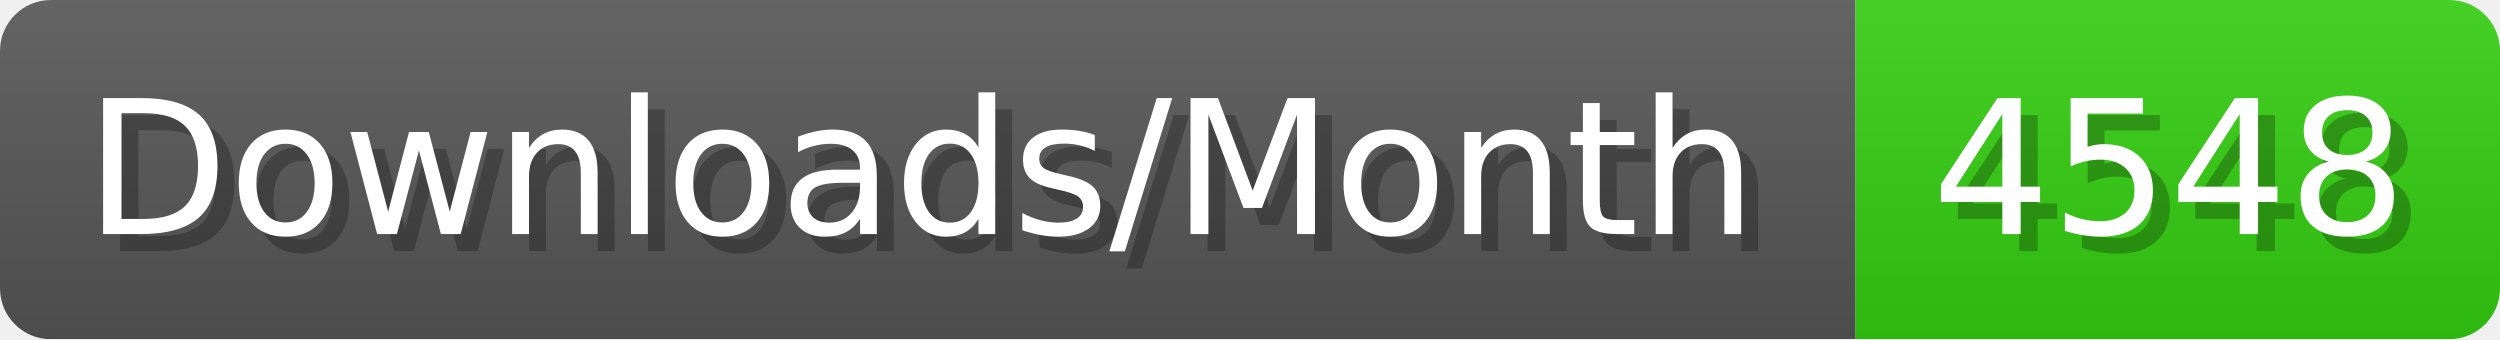
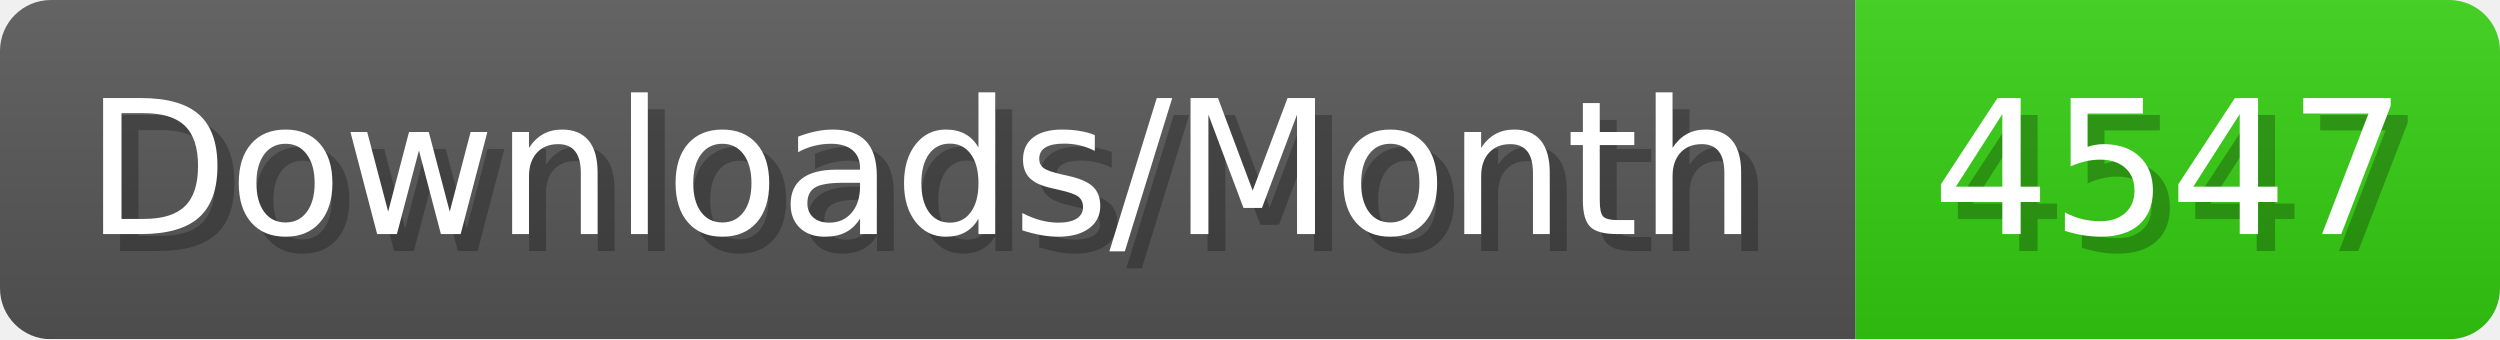
- <svg xmlns="http://www.w3.org/2000/svg" width="147.4" height="20" viewBox="0 0 1474 200" role="img" aria-label="Downloads/Month: 4548">
+ <svg xmlns="http://www.w3.org/2000/svg" width="147.4" height="20" viewBox="0 0 1474 200" role="img" aria-label="Downloads/Month: 4547">
  <linearGradient id="YlXUI" x2="0" y2="100%">
    <stop offset="0" stop-opacity=".1" stop-color="#EEE" />
    <stop offset="1" stop-opacity=".1" />
  </linearGradient>
  <mask id="JHhop">
    <rect width="1474" height="200" rx="30" fill="#FFF" />
  </mask>
  <g mask="url(#JHhop)">
    <rect width="1094" height="200" fill="#555" />
    <rect width="380" height="200" fill="#3C1" x="1094" />
    <rect width="1474" height="200" fill="url(#YlXUI)" />
  </g>
  <g aria-hidden="true" fill="#fff" text-anchor="start" font-family="Verdana,DejaVu Sans,sans-serif" font-size="110">
    <text x="60" y="148" textLength="994" fill="#000" opacity="0.25">Downloads/Month</text>
    <text x="50" y="138" textLength="994">Downloads/Month</text>
-     <text x="1149" y="148" textLength="280" fill="#000" opacity="0.25">4548</text>
-     <text x="1139" y="138" textLength="280">4548</text>
+     <text x="1149" y="148" textLength="280" fill="#000" opacity="0.25">4547</text>
+     <text x="1139" y="138" textLength="280">4547</text>
  </g>
</svg>
